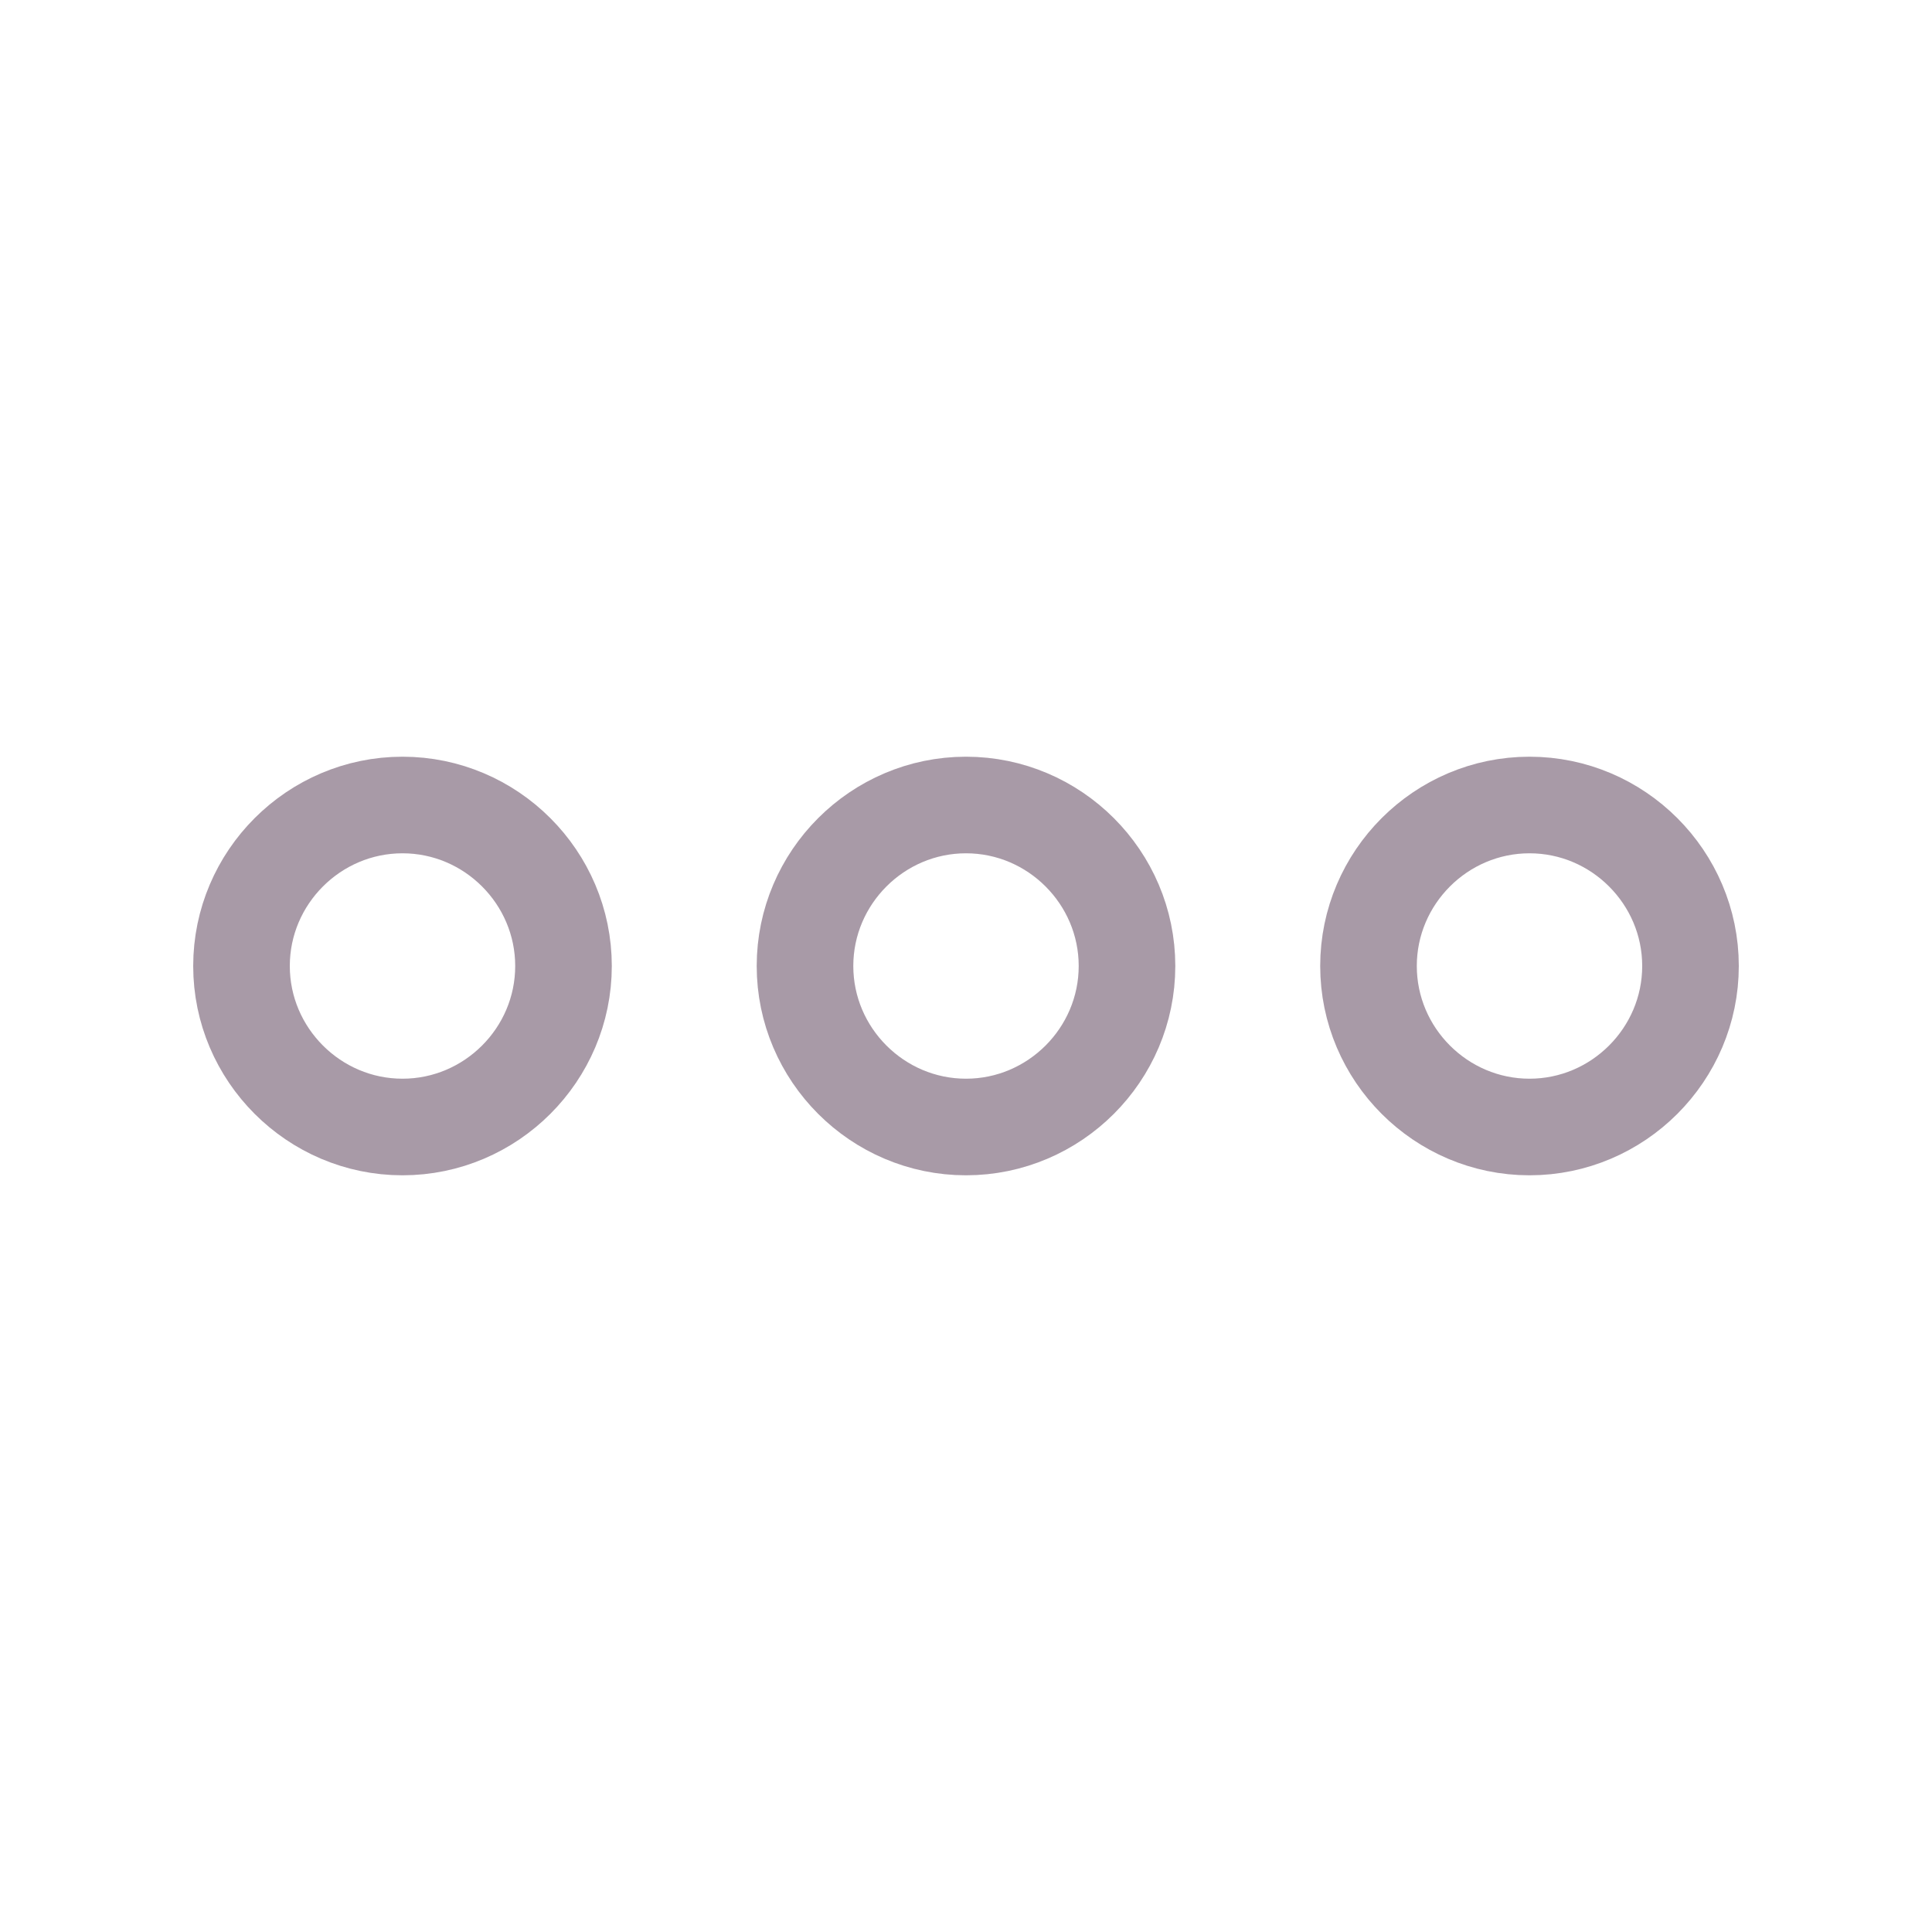
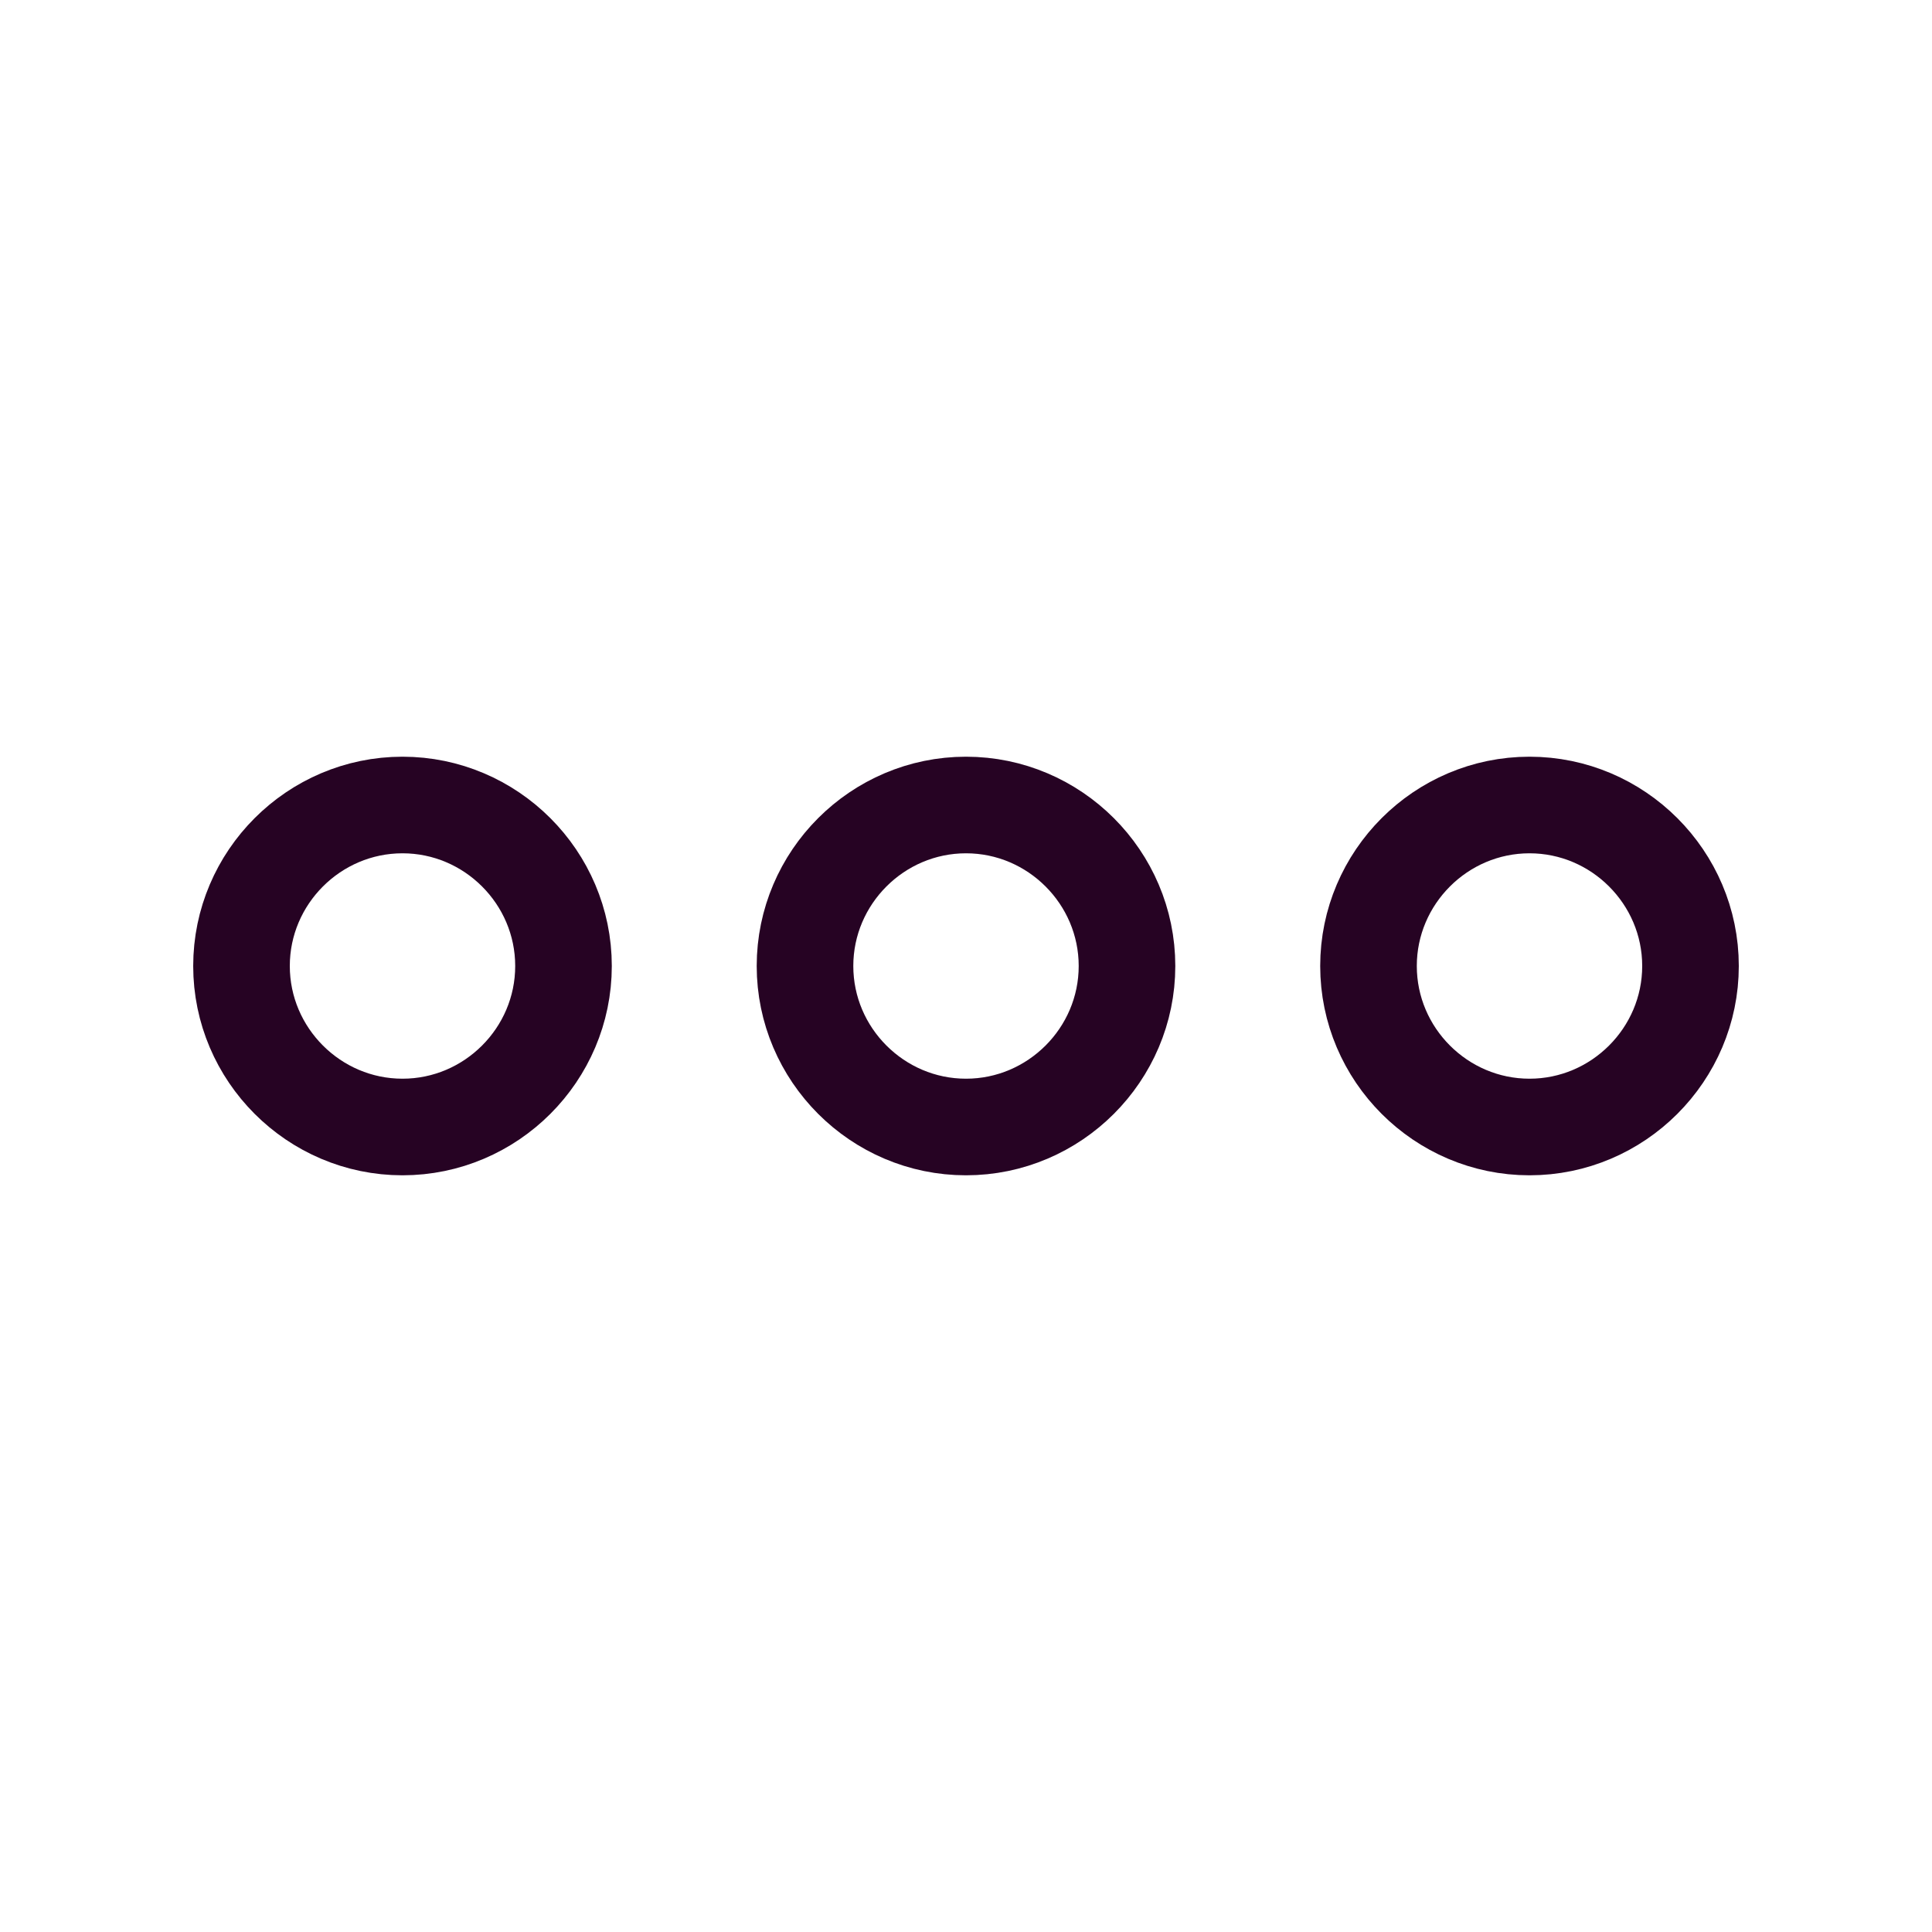
<svg xmlns="http://www.w3.org/2000/svg" width="30" height="30" viewBox="0 0 30 30" fill="none">
-   <g opacity="0.4">
-     <path d="M6.25 12.5C4.875 12.5 3.75 13.625 3.75 15C3.75 16.375 4.875 17.5 6.25 17.5C7.625 17.5 8.75 16.375 8.75 15C8.75 13.625 7.625 12.5 6.25 12.5ZM23.75 12.5C22.375 12.5 21.25 13.625 21.25 15C21.25 16.375 22.375 17.5 23.75 17.5C25.125 17.5 26.25 16.375 26.25 15C26.25 13.625 25.125 12.5 23.75 12.5ZM15 12.5C13.625 12.5 12.5 13.625 12.5 15C12.5 16.375 13.625 17.5 15 17.5C16.375 17.5 17.5 16.375 17.5 15C17.5 13.625 16.375 12.5 15 12.5Z" stroke="#260323" stroke-width="1.5" />
-   </g>
+   <path d="M6.25 12.5C4.875 12.5 3.75 13.625 3.75 15C3.75 16.375 4.875 17.5 6.25 17.5C7.625 17.5 8.75 16.375 8.75 15C8.75 13.625 7.625 12.5 6.25 12.5ZM23.75 12.5C22.375 12.5 21.25 13.625 21.25 15C21.25 16.375 22.375 17.5 23.75 17.5C25.125 17.5 26.25 16.375 26.25 15C26.25 13.625 25.125 12.5 23.75 12.5ZM15 12.5C13.625 12.5 12.5 13.625 12.5 15C12.5 16.375 13.625 17.5 15 17.5C16.375 17.5 17.5 16.375 17.5 15C17.5 13.625 16.375 12.5 15 12.5Z" stroke="#260323" stroke-width="1.5" />
</svg>
